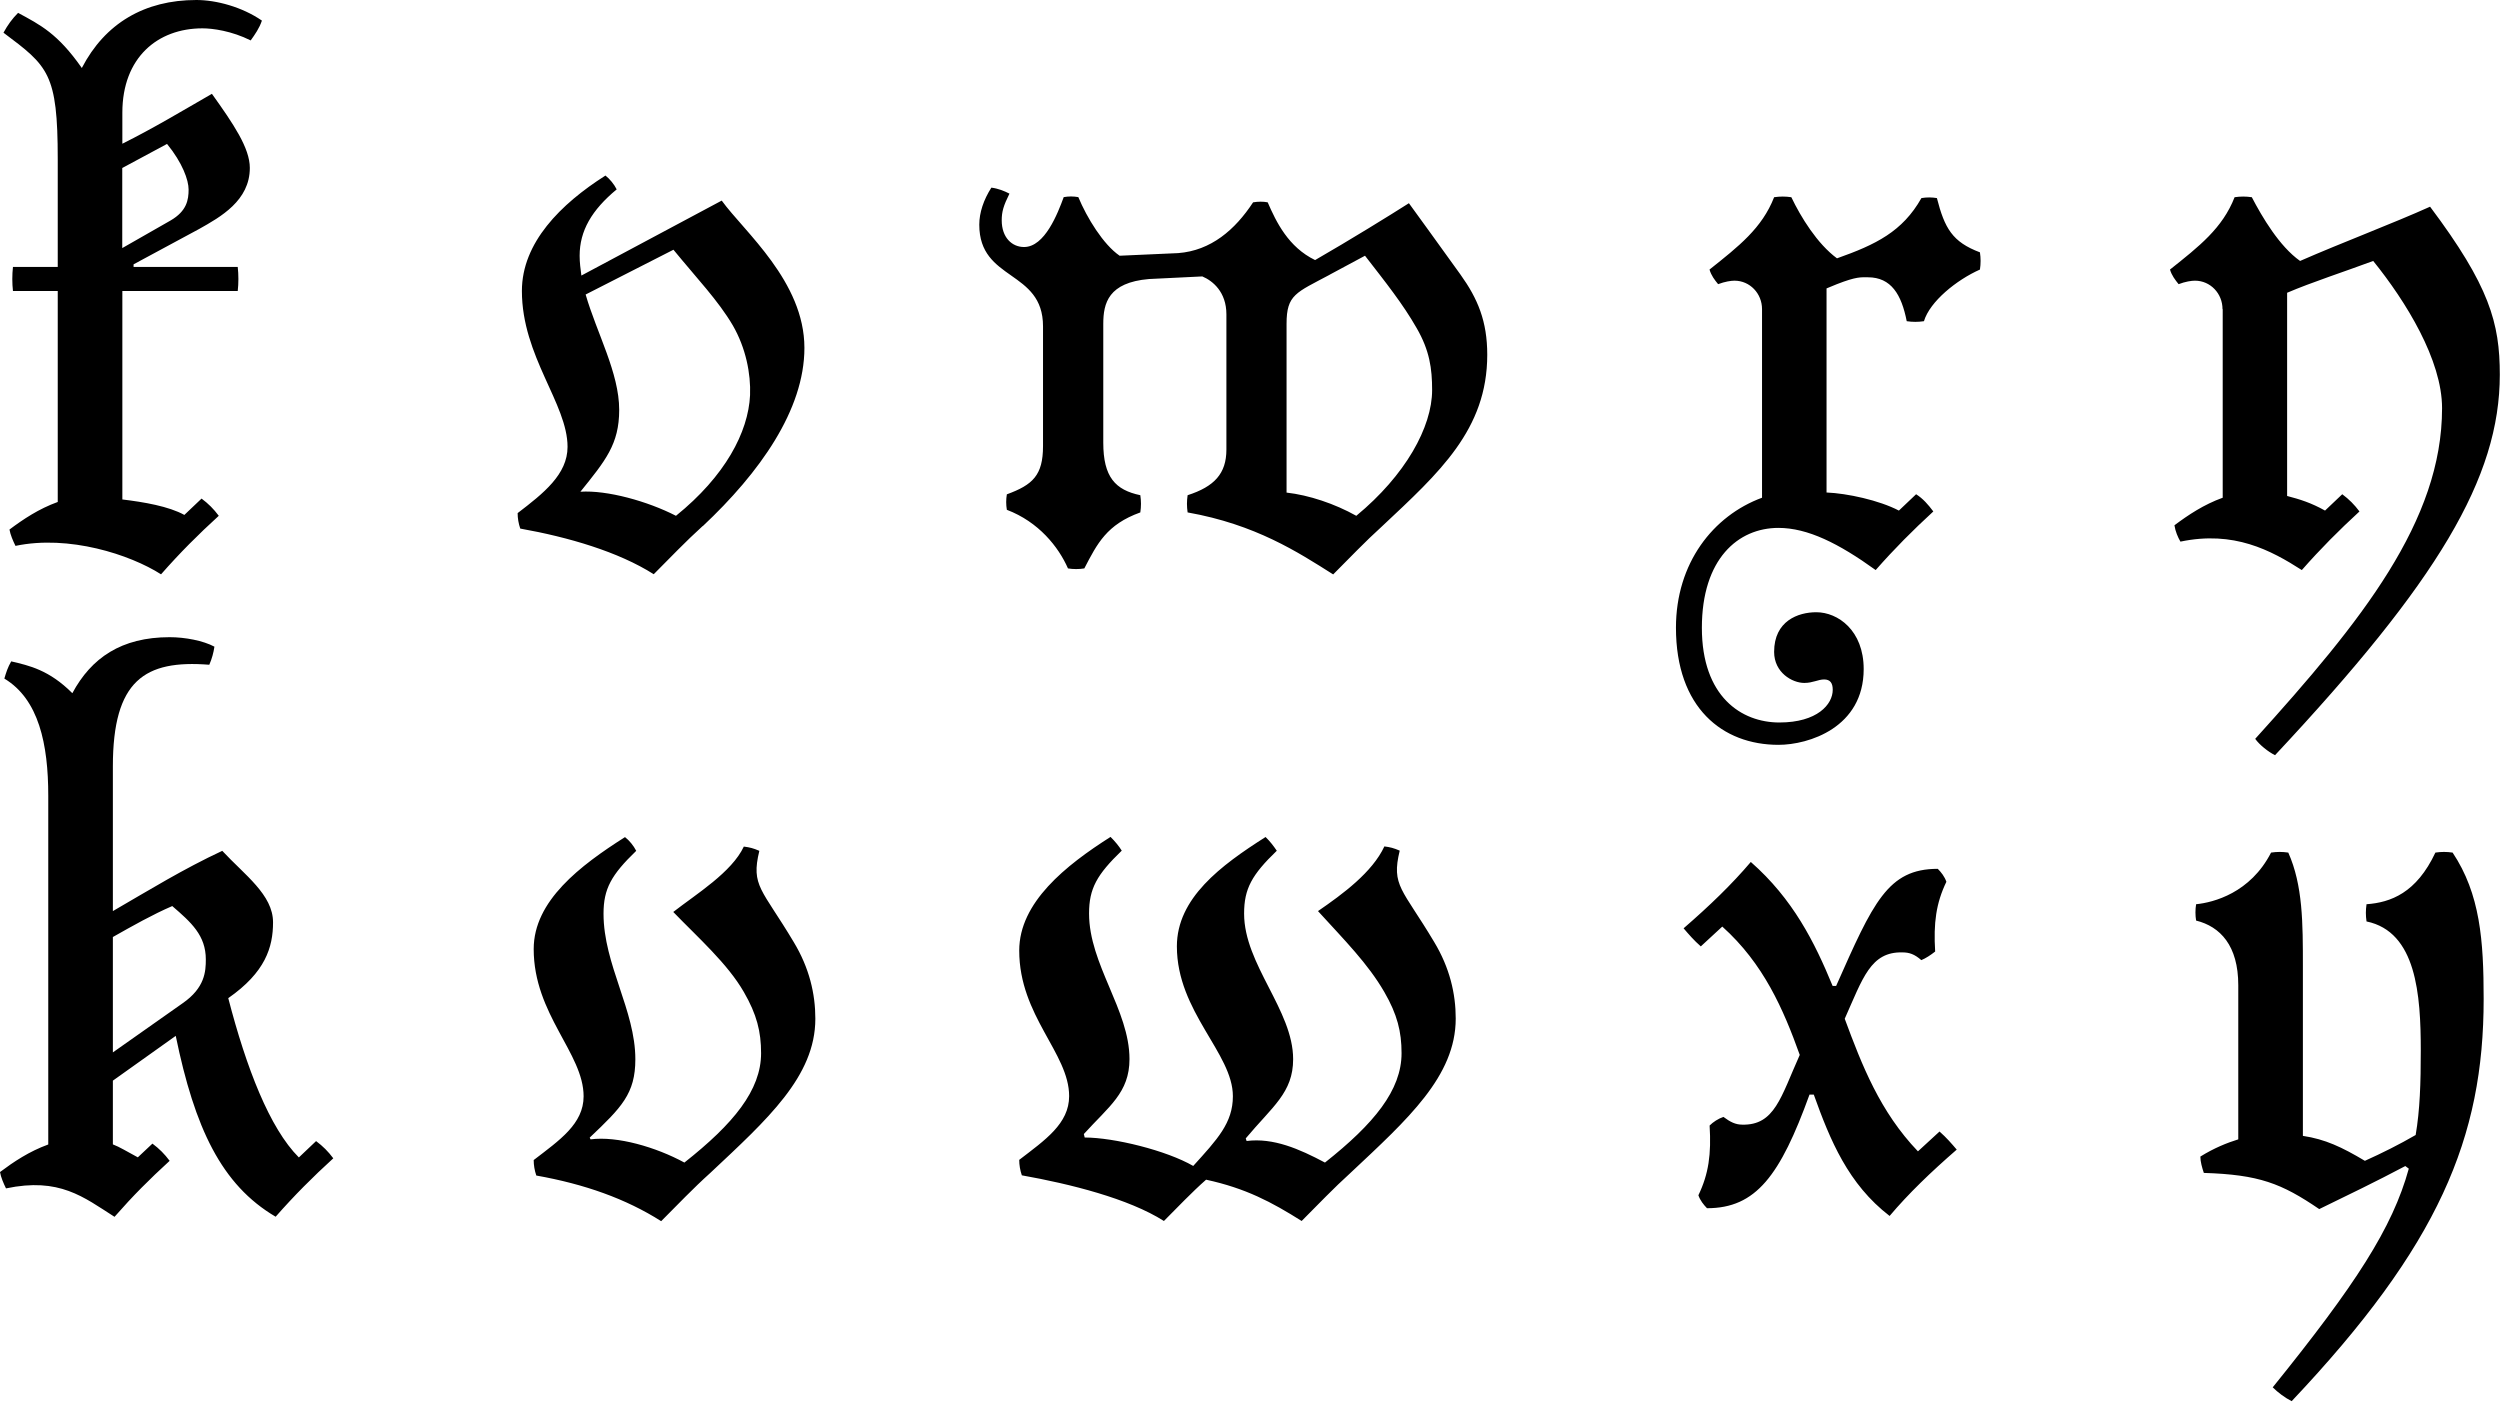
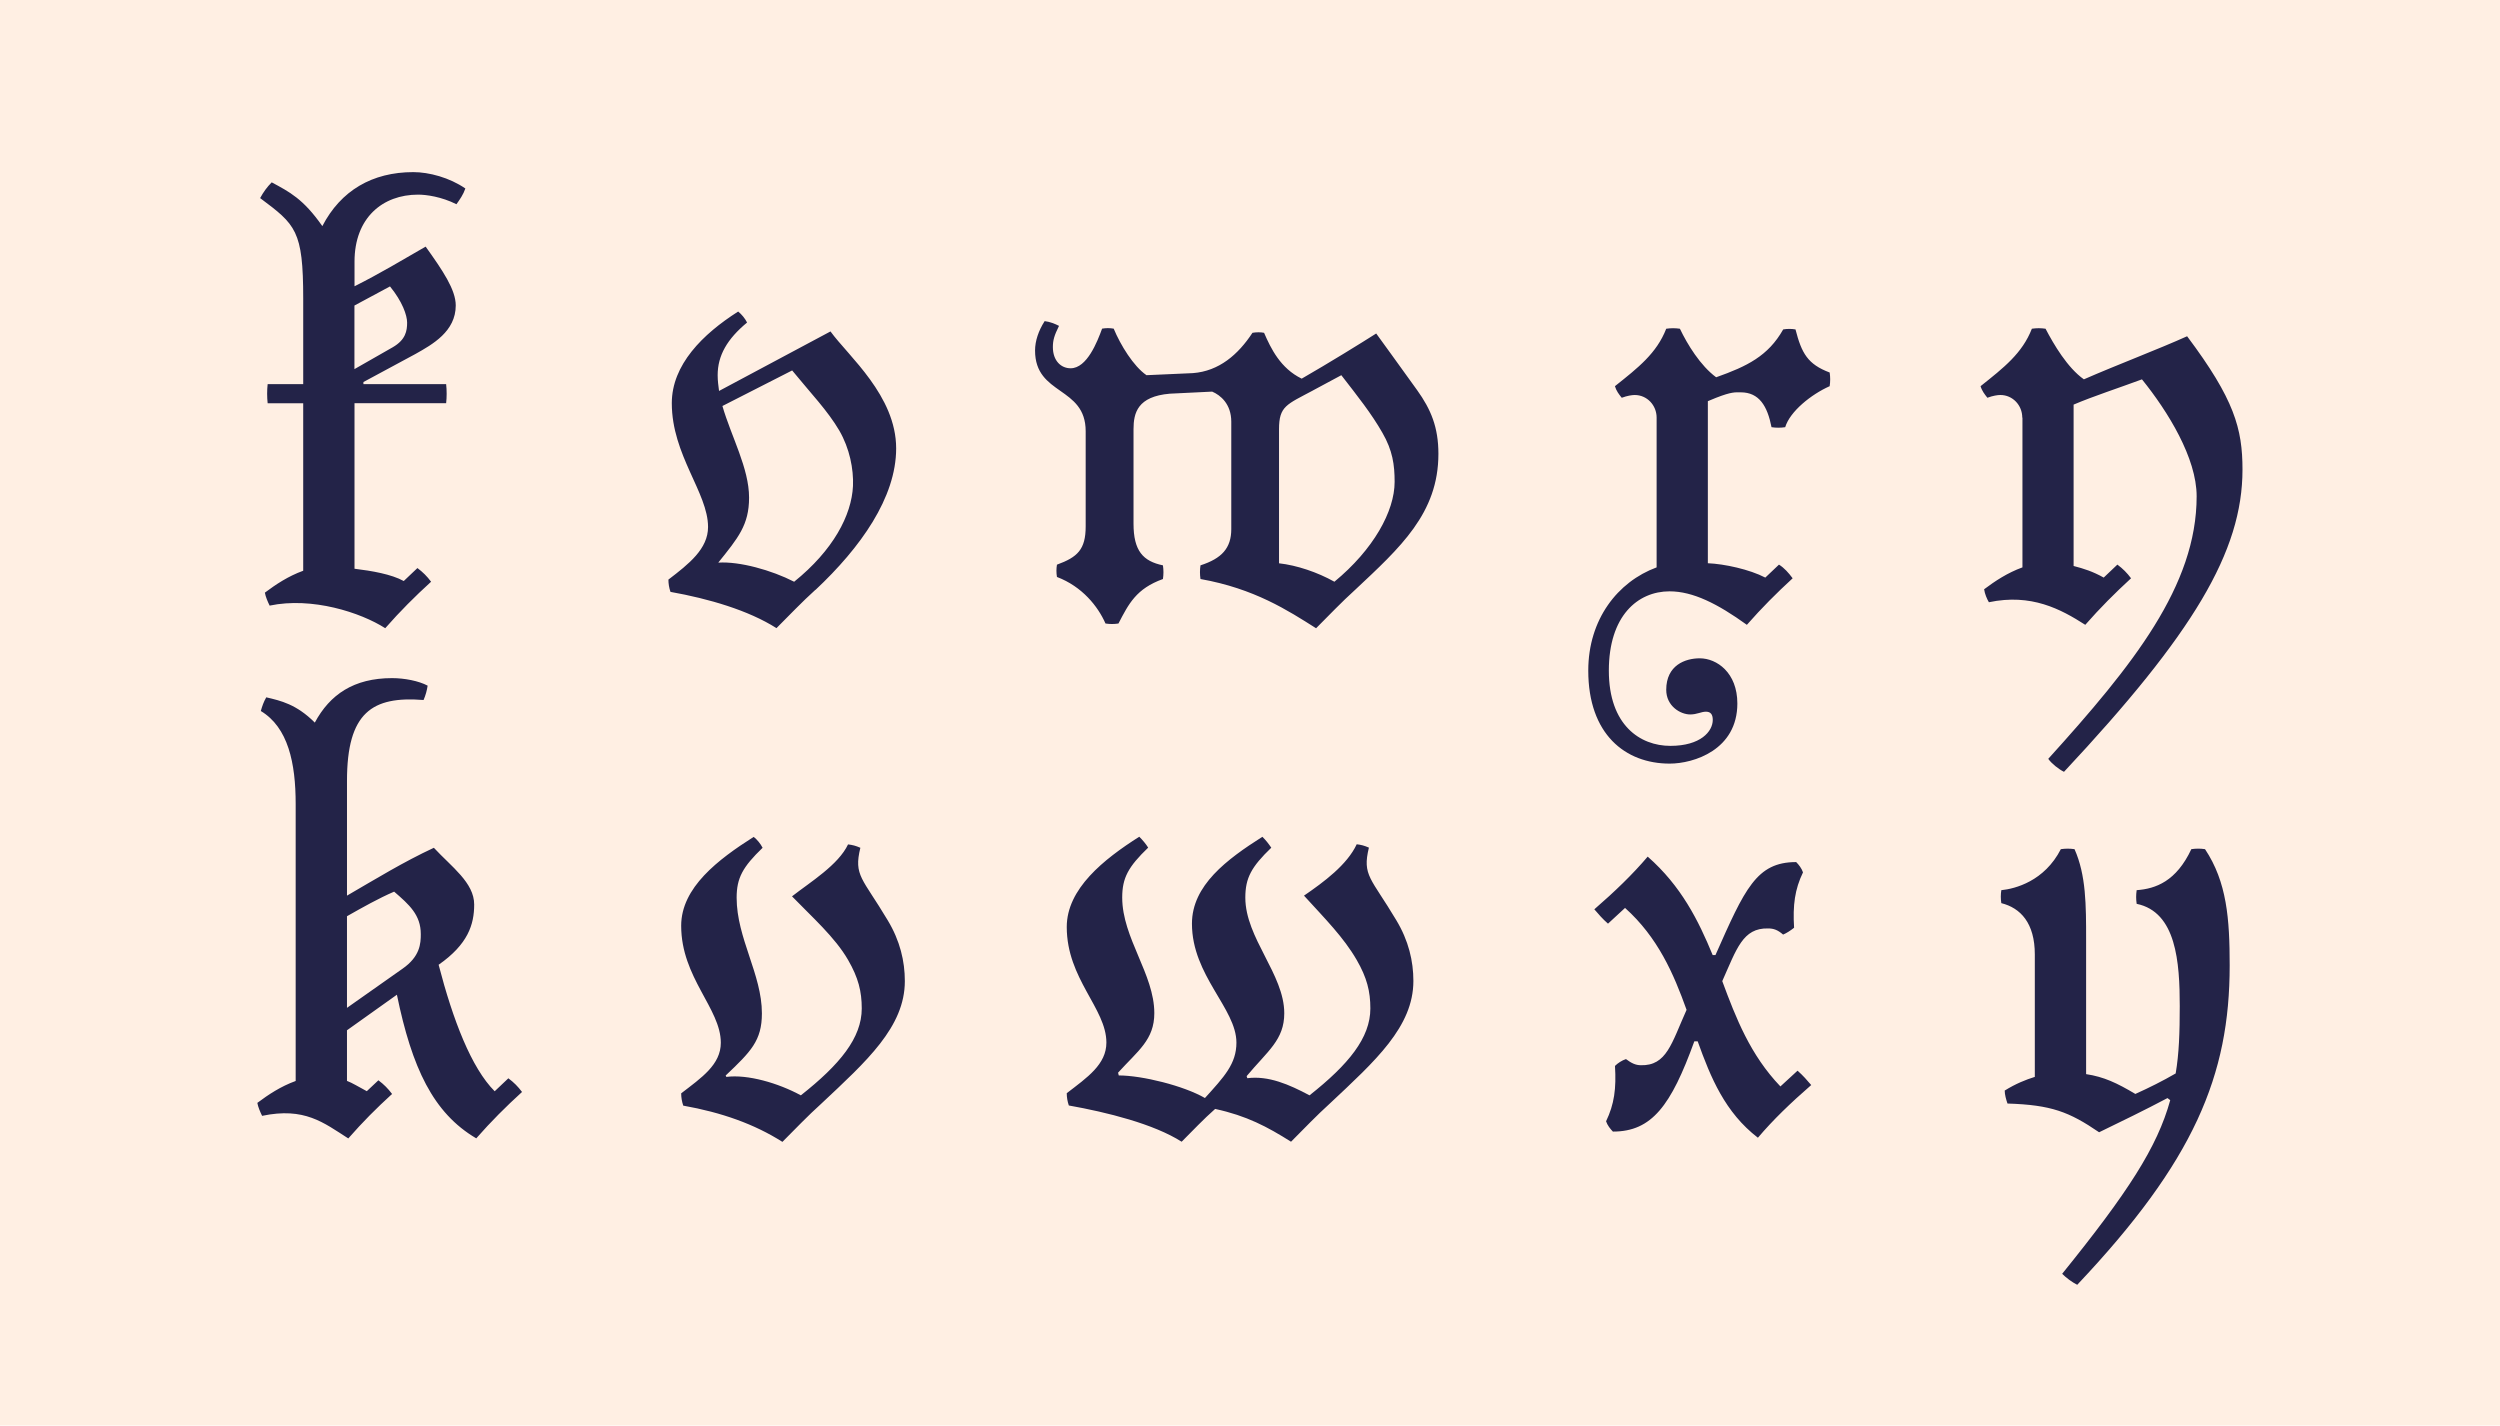
- <svg xmlns="http://www.w3.org/2000/svg" id="Layer_2" viewBox="0 0 258.48 144.86">
-   <defs>
-     <style>.cls-1{fill:none;}.cls-2{clip-path:url(#clippath);}</style>
-     <clipPath id="clippath">
-       <rect class="cls-1" width="258.48" height="144.86" />
-     </clipPath>
-   </defs>
-   <g id="Layer_1-2">
-     <g class="cls-2">
-       <path d="M250.29,108.62c0,3.38-.09,6.14-.53,8.73-1.69.98-3.47,1.87-5.25,2.67-2.4-1.43-4.1-2.23-6.41-2.58v-17.54c0-4.45,0-8.37-1.51-11.75-.62-.09-1.16-.09-1.78,0-2.14,4.18-5.96,5.16-7.75,5.34-.09.53-.09,1.16,0,1.69,2.49.62,4.36,2.58,4.36,6.68v15.94c-1.16.36-2.49.89-3.92,1.78,0,.53.18,1.16.36,1.69,5.7.18,8.01,1.07,11.93,3.74,2.94-1.43,5.88-2.85,8.9-4.45l.36.27c-1.69,6.14-5.52,12.02-14.07,22.61.54.53,1.25,1.07,1.96,1.43,15.23-16.12,19.85-27.25,19.85-41.58,0-6.06-.36-10.86-3.21-15.14-.62-.09-1.16-.09-1.78,0-1.96,4.18-4.63,5.16-7.12,5.34-.09.62-.09,1.16,0,1.78,5.16,1.07,5.61,7.57,5.61,13.36M180.15,116.28c-.71,0-1.25-.27-1.96-.8-.54.18-1.07.53-1.43.89.18,2.94-.09,4.99-1.16,7.21.18.53.54.98.89,1.34,5.07,0,7.57-3.38,10.6-11.75h.44c1.69,4.72,3.56,9.26,7.84,12.55,1.96-2.32,4.27-4.54,6.94-6.86-.53-.62-1.07-1.25-1.78-1.87l-2.23,2.05c-3.92-4.09-5.79-8.9-7.57-13.71,1.87-4.19,2.67-6.94,5.96-6.86.71,0,1.25.18,1.96.8.44-.18.98-.53,1.43-.89-.18-2.94.09-4.99,1.16-7.21-.18-.53-.53-.98-.89-1.34-5.17,0-6.68,3.47-10.51,12.11h-.36c-1.87-4.54-4.1-8.99-8.46-12.82-1.96,2.31-4.27,4.54-6.95,6.86.53.62,1.07,1.25,1.78,1.87l2.22-2.05c4.27,3.83,6.32,8.55,8.01,13.27-1.96,4.36-2.58,7.3-5.97,7.21M143.13,87.52c-1.25,2.67-4.27,4.9-6.86,6.68,2.76,3.03,5.16,5.43,6.86,8.37,1.34,2.32,1.78,4.1,1.78,6.32,0,3.83-2.85,7.3-7.92,11.31-2.67-1.42-5.34-2.58-8.1-2.23l-.09-.27c2.76-3.3,4.9-4.72,4.9-8.19,0-5.07-5.07-9.79-5.07-15.05,0-2.58.8-4.01,3.38-6.5-.36-.53-.71-.98-1.16-1.42-4.63,2.94-9.17,6.32-9.17,11.31,0,6.77,5.79,11.04,5.79,15.49,0,2.76-1.6,4.45-4.1,7.21-2.76-1.6-8.19-2.94-11.22-2.94l-.09-.36c2.58-2.85,4.72-4.27,4.72-7.75,0-5.07-4.18-9.79-4.18-15.05,0-2.58.8-4.01,3.38-6.5-.27-.44-.71-.98-1.16-1.42-4.63,2.94-9.44,6.77-9.44,11.75,0,6.77,5.16,10.6,5.16,15.05,0,2.85-2.49,4.54-5.16,6.59,0,.53.09,1.07.27,1.6,4.99.89,11.04,2.4,14.69,4.72,1.42-1.42,2.85-2.94,4.36-4.27,4.1.89,6.77,2.31,9.88,4.27,1.69-1.69,3.29-3.38,5.07-4.99,5.88-5.52,10.86-9.97,10.86-15.94,0-2.58-.62-5.25-2.23-7.92-3.29-5.52-4.45-5.79-3.56-9.44-.62-.27-.98-.36-1.6-.44M76.91,87.52c-1.25,2.67-4.9,4.9-7.3,6.77,2.58,2.67,5.61,5.34,7.3,8.28,1.34,2.32,1.78,4.1,1.78,6.32,0,3.83-2.85,7.3-7.93,11.31-2.94-1.6-6.94-2.76-9.7-2.4l-.09-.18c3.29-3.12,4.72-4.54,4.72-8.1,0-5.07-3.29-9.79-3.29-15.05,0-2.58.8-4.01,3.38-6.5-.27-.53-.71-1.07-1.16-1.42-4.63,2.94-9.44,6.59-9.44,11.57,0,6.77,5.16,10.77,5.16,15.23,0,2.85-2.49,4.54-5.16,6.59,0,.53.09,1.07.27,1.6,4.99.89,9.26,2.4,12.91,4.72,1.69-1.69,3.29-3.38,5.08-4.99,5.88-5.52,10.86-9.97,10.86-15.94,0-2.58-.62-5.25-2.23-7.92-3.29-5.52-4.45-5.79-3.56-9.44-.62-.27-.98-.36-1.6-.44M21.28,99.19c0,1.25-.09,2.94-2.4,4.54l-7.21,5.08v-11.93c2.05-1.16,4.1-2.32,6.14-3.2,1.96,1.69,3.47,3.03,3.47,5.52M28.49,125.81c1.96-2.23,3.83-4.1,5.97-6.05-.53-.71-1.07-1.25-1.78-1.78l-1.78,1.69c-3.03-3.03-5.43-9.26-7.3-16.47,3.83-2.67,4.63-5.25,4.63-7.84,0-2.85-2.94-4.9-5.25-7.39-4.01,1.87-7.48,4.01-11.31,6.23v-14.96c0-8.9,3.29-11.04,9.97-10.51.27-.62.44-1.25.53-1.87-1.16-.62-3.03-.98-4.63-.98-4.99,0-8.1,2.14-10.06,5.79-2.4-2.4-4.45-2.85-6.32-3.29-.36.62-.53,1.16-.71,1.78,3.56,2.14,4.54,6.77,4.54,12.11v36.06c-1.96.71-3.56,1.78-4.99,2.85.09.53.36,1.16.62,1.69,5.52-1.16,8.01.89,11.22,2.94,1.96-2.23,3.56-3.83,5.7-5.79-.53-.71-1.07-1.25-1.78-1.78l-1.51,1.42c-1.16-.62-1.87-1.07-2.58-1.34v-6.59l6.5-4.63c1.96,9.53,4.72,15.4,10.33,18.7" />
-       <path d="M229.81,31.96v19.5c-1.96.71-3.56,1.78-4.99,2.85.09.62.36,1.25.62,1.69,5.52-1.16,9.35.89,12.55,2.94,1.96-2.23,3.83-4.1,5.96-6.06-.53-.71-1.07-1.25-1.78-1.78l-1.78,1.69c-1.43-.8-2.58-1.16-3.92-1.51v-21.01c2.49-1.07,6.06-2.23,8.9-3.29,3.38,4.18,7.12,10.24,7.12,15.22,0,11.66-8.28,21.99-19.32,34.19.44.62,1.34,1.34,2.05,1.69,16.83-17.99,23.24-28.67,23.24-39.35,0-5.34-1.07-9.17-7.21-17.36-3.74,1.69-9.17,3.74-13.44,5.61-2.14-1.51-3.92-4.54-4.99-6.59-.62-.09-1.16-.09-1.78,0-1.25,3.2-3.65,5.07-6.68,7.48.18.62.54,1.07.89,1.51.71-.27,1.33-.36,1.69-.36,1.6,0,2.85,1.33,2.85,2.94M183.87,54.58c3.03,0,6.23,1.6,10.06,4.36,1.96-2.23,3.83-4.1,5.96-6.06-.53-.71-1.07-1.33-1.78-1.78l-1.78,1.69c-2.05-1.07-5.34-1.78-7.48-1.87v-21.1l1.07-.44c2.05-.8,2.49-.71,3.21-.71,2.4,0,3.47,1.78,4.01,4.54.62.09,1.16.09,1.78,0,.62-2.05,3.38-4.27,5.79-5.34.09-.62.09-1.16,0-1.78-2.85-1.07-3.65-2.49-4.45-5.61-.53-.09-1.07-.09-1.6,0-1.96,3.47-4.72,4.81-8.73,6.23-2.05-1.51-3.74-4.27-4.72-6.32-.62-.09-1.16-.09-1.78,0-1.25,3.2-3.65,5.07-6.68,7.48.18.62.53,1.07.89,1.51.71-.27,1.34-.36,1.69-.36,1.6,0,2.85,1.33,2.85,2.94v19.5c-5.07,1.87-8.9,6.77-8.9,13.44,0,8.28,4.81,12.11,10.6,12.11,3.12,0,8.81-1.78,8.81-7.83,0-4.01-2.67-5.88-4.9-5.88-1.87,0-4.36.89-4.36,4.1,0,2.14,1.87,3.21,3.12,3.21.89,0,1.43-.36,2.05-.36s.89.36.89,1.07c0,1.51-1.6,3.38-5.52,3.38s-8.01-2.67-8.01-9.79,3.74-10.33,7.92-10.33M137.48,28.4l3.65-1.96c2.14,2.76,3.92,4.99,5.34,7.48,1.34,2.32,1.6,4.18,1.6,6.41,0,3.83-2.76,8.81-7.84,13-2.23-1.25-4.9-2.14-7.21-2.4v-17.45c0-3.03.98-3.21,4.45-5.07M142.91,54.4c5.88-5.52,10.86-9.97,10.86-17.72,0-3.47-.98-5.79-2.76-8.28-3.29-4.54-3.83-5.34-5.34-7.39-1.96,1.25-6.14,3.83-9.7,5.88-2.76-1.34-4.01-3.92-4.9-5.97-.45-.09-.98-.09-1.51,0-1.87,2.85-4.36,4.99-7.75,5.25l-6.05.27c-1.69-1.16-3.38-3.92-4.27-6.06-.53-.09-.98-.09-1.51,0-.62,1.69-1.96,5.16-4.1,5.16-1.25,0-2.31-.98-2.31-2.76,0-.89.18-1.51.8-2.76-.53-.27-1.16-.53-1.87-.62-.8,1.25-1.25,2.58-1.25,3.83,0,5.88,6.59,4.63,6.59,10.51v12.38c0,3.03-1.07,4.01-3.74,4.99-.09.53-.09,1.07,0,1.6,3.29,1.25,5.34,3.83,6.32,6.06.53.09,1.16.09,1.69,0,1.34-2.58,2.32-4.54,5.79-5.79.09-.62.09-1.16,0-1.78-2.58-.54-3.83-1.87-3.83-5.43v-12.29c0-2.14.53-4.27,4.72-4.63l5.52-.27c1.07.45,2.49,1.6,2.49,3.92v13.98c0,2.49-1.25,3.83-4.01,4.72-.09.62-.09,1.16,0,1.78,7.03,1.25,11.4,4.1,15.05,6.41,1.69-1.69,3.29-3.38,5.07-4.99M64.02,42.38c0-3.83-2.31-7.92-3.47-11.93l9.08-4.63c2.4,2.94,4.63,5.25,6.14,7.83,1.34,2.32,1.87,4.99,1.78,7.21-.18,3.83-2.58,8.37-7.66,12.47-2.94-1.51-7.12-2.67-9.88-2.49,2.58-3.21,4.01-4.9,4.01-8.46M72.66,54.4c5.88-5.52,10.51-12.02,10.51-18.43,0-6.86-6.23-12.02-8.55-15.23l-14.51,7.75c-.09-.71-.18-1.33-.18-2.05,0-2.58,1.25-4.72,3.83-6.86-.27-.54-.71-1.07-1.16-1.43-4.63,2.94-8.64,6.94-8.64,11.93,0,6.77,4.72,11.66,4.72,16.12,0,2.85-2.49,4.81-5.16,6.85,0,.54.09,1.07.27,1.6,4.99.89,10.15,2.4,13.8,4.72,1.69-1.69,3.29-3.38,5.07-4.99M19.5,19.59c0,1.07-.18,2.23-1.87,3.21l-4.99,2.85v-8.28l4.63-2.49c1.6,1.96,2.23,3.74,2.23,4.72M1.34,30.09h4.63v21.81c-1.96.71-3.56,1.78-4.99,2.85.09.53.36,1.16.62,1.69,5.52-1.16,11.84.89,15.05,2.94,1.96-2.23,3.83-4.1,5.97-6.05-.53-.71-1.07-1.25-1.78-1.78l-1.78,1.69c-1.6-.89-4.18-1.33-6.41-1.6v-21.55h11.93c.09-.8.09-1.69,0-2.49h-10.77v-.27l6.77-3.65c2.23-1.25,5.25-2.94,5.25-6.32,0-2.05-1.69-4.54-3.92-7.66-2.94,1.69-6.05,3.56-9.26,5.16v-3.21c0-5.7,3.65-8.72,8.28-8.72,1.07,0,3.03.27,4.99,1.25.44-.62.89-1.25,1.16-2.05C25.02.71,22.35,0,20.3,0,14.96,0,10.86,2.4,8.46,7.03,5.97,3.47,4.18,2.58,1.87,1.33c-.62.62-1.07,1.25-1.51,2.05,4.63,3.47,5.61,4.19,5.61,13.09v11.13H1.34c-.09.8-.09,1.69,0,2.49" />
+ <svg xmlns="http://www.w3.org/2000/svg" baseProfile="tiny" version="1.2" viewBox="0 0 229.458 130.836">
+   <g>
+     <g id="Layer_2">
+       <rect width="229.458" height="130.836" fill="#ffefe3" />
+       <g>
+         <path d="M200.064,92.37c0,2.383-.063,4.328-.374,6.154-1.191.691-2.446,1.318-3.701,1.882-1.692-1.008-2.89-1.572-4.519-1.819v-12.365c0-3.137,0-5.9-1.064-8.283-.437-.063-.818-.063-1.255,0-1.509,2.947-4.202,3.638-5.463,3.764-.063.374-.063.818,0,1.191,1.755.437,3.074,1.819,3.074,4.709v11.237c-.818.254-1.755.627-2.763,1.255,0,.374.127.818.254,1.191,4.018.127,5.647.754,8.41,2.637,2.073-1.008,4.145-2.009,6.274-3.137l.254.19c-1.191,4.328-3.891,8.474-9.919,15.939.381.374.881.754,1.382,1.008,10.736-11.364,13.993-19.21,13.993-29.312,0-4.272-.254-7.656-2.263-10.673-.437-.063-.818-.063-1.255,0-1.382,2.947-3.264,3.638-5.019,3.764-.063.437-.063.818,0,1.255,3.638.754,3.955,5.337,3.955,9.418M150.618,97.77c-.501,0-.881-.19-1.382-.564-.381.127-.754.374-1.008.627.127,2.073-.063,3.518-.818,5.083.127.374.381.691.627.945,3.574,0,5.337-2.383,7.473-8.283h.31c1.191,3.327,2.51,6.528,5.527,8.847,1.382-1.635,3.01-3.2,4.892-4.836-.374-.437-.754-.881-1.255-1.318l-1.572,1.445c-2.763-2.883-4.082-6.274-5.337-9.665,1.318-2.954,1.882-4.892,4.202-4.836.501,0,.881.127,1.382.564.31-.127.691-.374,1.008-.627-.127-2.073.063-3.518.818-5.083-.127-.374-.374-.691-.627-.945-3.645,0-4.709,2.446-7.409,8.537h-.254c-1.318-3.2-2.89-6.338-5.964-9.038-1.382,1.628-3.01,3.2-4.899,4.836.374.437.754.881,1.255,1.318l1.565-1.445c3.01,2.7,4.455,6.027,5.647,9.355-1.382,3.074-1.819,5.146-4.209,5.083M124.521,77.496c-.881,1.882-3.01,3.454-4.836,4.709,1.946,2.136,3.638,3.828,4.836,5.9.945,1.635,1.255,2.89,1.255,4.455,0,2.7-2.009,5.146-5.583,7.973-1.882-1.001-3.764-1.819-5.71-1.572l-.063-.19c1.946-2.326,3.454-3.327,3.454-5.774,0-3.574-3.574-6.902-3.574-10.61,0-1.819.564-2.827,2.383-4.582-.254-.374-.501-.691-.818-1.001-3.264,2.073-6.464,4.455-6.464,7.973,0,4.773,4.082,7.783,4.082,10.92,0,1.946-1.128,3.137-2.89,5.083-1.946-1.128-5.774-2.073-7.91-2.073l-.063-.254c1.819-2.009,3.327-3.01,3.327-5.463,0-3.574-2.947-6.902-2.947-10.61,0-1.819.564-2.827,2.383-4.582-.19-.31-.501-.691-.818-1.001-3.264,2.073-6.655,4.773-6.655,8.283,0,4.773,3.638,7.473,3.638,10.61,0,2.009-1.755,3.2-3.638,4.646,0,.374.063.754.19,1.128,3.518.627,7.783,1.692,10.356,3.327,1.001-1.001,2.009-2.073,3.074-3.01,2.89.627,4.773,1.628,6.965,3.01,1.191-1.191,2.319-2.383,3.574-3.518,4.145-3.891,7.656-7.028,7.656-11.237,0-1.819-.437-3.701-1.572-5.583-2.319-3.891-3.137-4.082-2.51-6.655-.437-.19-.691-.254-1.128-.31M77.839,77.496c-.881,1.882-3.454,3.454-5.146,4.773,1.819,1.882,3.955,3.764,5.146,5.837.945,1.635,1.255,2.89,1.255,4.455,0,2.7-2.009,5.146-5.59,7.973-2.073-1.128-4.892-1.946-6.838-1.692l-.063-.127c2.319-2.199,3.327-3.2,3.327-5.71,0-3.574-2.319-6.902-2.319-10.61,0-1.819.564-2.827,2.383-4.582-.19-.374-.501-.754-.818-1.001-3.264,2.073-6.655,4.646-6.655,8.156,0,4.773,3.638,7.592,3.638,10.736,0,2.009-1.755,3.2-3.638,4.646,0,.374.063.754.19,1.128,3.518.627,6.528,1.692,9.101,3.327,1.191-1.191,2.319-2.383,3.581-3.518,4.145-3.891,7.656-7.028,7.656-11.237,0-1.819-.437-3.701-1.572-5.583-2.319-3.891-3.137-4.082-2.51-6.655-.437-.19-.691-.254-1.128-.31M38.622,85.723c0,.881-.063,2.073-1.692,3.2l-5.083,3.581v-8.41c1.445-.818,2.89-1.635,4.328-2.256,1.382,1.191,2.446,2.136,2.446,3.891M43.705,104.489c1.382-1.572,2.7-2.89,4.209-4.265-.374-.501-.754-.881-1.255-1.255l-1.255,1.191c-2.136-2.136-3.828-6.528-5.146-11.611,2.7-1.882,3.264-3.701,3.264-5.527,0-2.009-2.073-3.454-3.701-5.21-2.827,1.318-5.273,2.827-7.973,4.392v-10.546c0-6.274,2.319-7.783,7.028-7.409.19-.437.31-.881.374-1.318-.818-.437-2.136-.691-3.264-.691-3.518,0-5.71,1.509-7.092,4.082-1.692-1.692-3.137-2.009-4.455-2.319-.254.437-.374.818-.501,1.255,2.51,1.509,3.2,4.773,3.2,8.537v25.421c-1.382.501-2.51,1.255-3.518,2.009.063.374.254.818.437,1.191,3.891-.818,5.647.627,7.91,2.073,1.382-1.572,2.51-2.7,4.018-4.082-.374-.501-.754-.881-1.255-1.255l-1.064,1.001c-.818-.437-1.318-.754-1.819-.945v-4.646l4.582-3.264c1.382,6.718,3.327,10.856,7.282,13.183" fill="#232348" />
+         <path d="M185.627,38.328v13.747c-1.382.501-2.51,1.255-3.518,2.009.063.437.254.881.437,1.191,3.891-.818,6.591.627,8.847,2.073,1.382-1.572,2.7-2.89,4.202-4.272-.374-.501-.754-.881-1.255-1.255l-1.255,1.191c-1.008-.564-1.819-.818-2.763-1.064v-14.811c1.755-.754,4.272-1.572,6.274-2.319,2.383,2.947,5.019,7.219,5.019,10.729,0,8.22-5.837,15.502-13.62,24.102.31.437.945.945,1.445,1.191,11.864-12.682,16.383-20.211,16.383-27.74,0-3.764-.754-6.464-5.083-12.238-2.637,1.191-6.464,2.637-9.475,3.955-1.509-1.064-2.763-3.2-3.518-4.646-.437-.063-.818-.063-1.255,0-.881,2.256-2.573,3.574-4.709,5.273.127.437.381.754.627,1.064.501-.19.938-.254,1.191-.254,1.128,0,2.009.938,2.009,2.073M153.241,54.275c2.136,0,4.392,1.128,7.092,3.074,1.382-1.572,2.7-2.89,4.202-4.272-.374-.501-.754-.938-1.255-1.255l-1.255,1.191c-1.445-.754-3.764-1.255-5.273-1.318v-14.875l.754-.31c1.445-.564,1.755-.501,2.263-.501,1.692,0,2.446,1.255,2.827,3.2.437.063.818.063,1.255,0,.437-1.445,2.383-3.01,4.082-3.764.063-.437.063-.818,0-1.255-2.009-.754-2.573-1.755-3.137-3.955-.374-.063-.754-.063-1.128,0-1.382,2.446-3.327,3.391-6.154,4.392-1.445-1.064-2.637-3.01-3.327-4.455-.437-.063-.818-.063-1.255,0-.881,2.256-2.573,3.574-4.709,5.273.127.437.374.754.627,1.064.501-.19.945-.254,1.191-.254,1.128,0,2.009.938,2.009,2.073v13.747c-3.574,1.318-6.274,4.773-6.274,9.475,0,5.837,3.391,8.537,7.473,8.537,2.199,0,6.211-1.255,6.211-5.52,0-2.827-1.882-4.145-3.454-4.145-1.318,0-3.074.627-3.074,2.89,0,1.509,1.318,2.263,2.199,2.263.627,0,1.008-.254,1.445-.254s.627.254.627.754c0,1.064-1.128,2.383-3.891,2.383s-5.647-1.882-5.647-6.902,2.637-7.282,5.583-7.282M120.538,35.819l2.573-1.382c1.509,1.946,2.763,3.518,3.764,5.273.945,1.635,1.128,2.947,1.128,4.519,0,2.7-1.946,6.211-5.527,9.164-1.572-.881-3.454-1.509-5.083-1.692v-12.301c0-2.136.691-2.263,3.137-3.574M124.366,54.148c4.145-3.891,7.656-7.028,7.656-12.492,0-2.446-.691-4.082-1.946-5.837-2.319-3.2-2.7-3.764-3.764-5.21-1.382.881-4.328,2.7-6.838,4.145-1.946-.945-2.827-2.763-3.454-4.209-.317-.063-.691-.063-1.064,0-1.318,2.009-3.074,3.518-5.463,3.701l-4.265.19c-1.191-.818-2.383-2.763-3.01-4.272-.374-.063-.691-.063-1.064,0-.437,1.191-1.382,3.638-2.89,3.638-.881,0-1.628-.691-1.628-1.946,0-.627.127-1.064.564-1.946-.374-.19-.818-.374-1.318-.437-.564.881-.881,1.819-.881,2.7,0,4.145,4.646,3.264,4.646,7.409v8.727c0,2.136-.754,2.827-2.637,3.518-.063.374-.063.754,0,1.128,2.319.881,3.764,2.7,4.455,4.272.374.063.818.063,1.191,0,.945-1.819,1.635-3.2,4.082-4.082.063-.437.063-.818,0-1.255-1.819-.381-2.7-1.318-2.7-3.828v-8.664c0-1.509.374-3.01,3.327-3.264l3.891-.19c.754.317,1.755,1.128,1.755,2.763v9.855c0,1.755-.881,2.7-2.827,3.327-.063.437-.063.818,0,1.255,4.956.881,8.037,2.89,10.61,4.519,1.191-1.191,2.319-2.383,3.574-3.518M68.752,45.674c0-2.7-1.628-5.583-2.446-8.41l6.401-3.264c1.692,2.073,3.264,3.701,4.328,5.52.945,1.635,1.318,3.518,1.255,5.083-.127,2.7-1.819,5.9-5.4,8.791-2.073-1.064-5.019-1.882-6.965-1.755,1.819-2.263,2.827-3.454,2.827-5.964M74.843,54.148c4.145-3.891,7.409-8.474,7.409-12.992,0-4.836-4.392-8.474-6.027-10.736l-10.229,5.463c-.063-.501-.127-.938-.127-1.445,0-1.819.881-3.327,2.7-4.836-.19-.381-.501-.754-.818-1.008-3.264,2.073-6.091,4.892-6.091,8.41,0,4.773,3.327,8.22,3.327,11.364,0,2.009-1.755,3.391-3.638,4.829,0,.381.063.754.19,1.128,3.518.627,7.155,1.692,9.728,3.327,1.191-1.191,2.319-2.383,3.574-3.518M37.367,29.608c0,.754-.127,1.572-1.318,2.263l-3.518,2.009v-5.837l3.264-1.755c1.128,1.382,1.572,2.637,1.572,3.327M24.565,37.01h3.264v15.375c-1.382.501-2.51,1.255-3.518,2.009.063.374.254.818.437,1.191,3.891-.818,8.347.627,10.61,2.073,1.382-1.572,2.7-2.89,4.209-4.265-.374-.501-.754-.881-1.255-1.255l-1.255,1.191c-1.128-.627-2.947-.938-4.519-1.128v-15.192h8.41c.063-.564.063-1.191,0-1.755h-7.592v-.19l4.773-2.573c1.572-.881,3.701-2.073,3.701-4.455,0-1.445-1.191-3.2-2.763-5.4-2.073,1.191-4.265,2.51-6.528,3.638v-2.263c0-4.018,2.573-6.147,5.837-6.147.754,0,2.136.19,3.518.881.31-.437.627-.881.818-1.445-1.452-1.001-3.334-1.502-4.78-1.502-3.764,0-6.655,1.692-8.347,4.956-1.755-2.51-3.017-3.137-4.646-4.018-.437.437-.754.881-1.064,1.445,3.264,2.446,3.955,2.954,3.955,9.228v7.846h-3.264c-.063.564-.063,1.191,0,1.755" fill="#232348" />
+       </g>
    </g>
  </g>
</svg>
